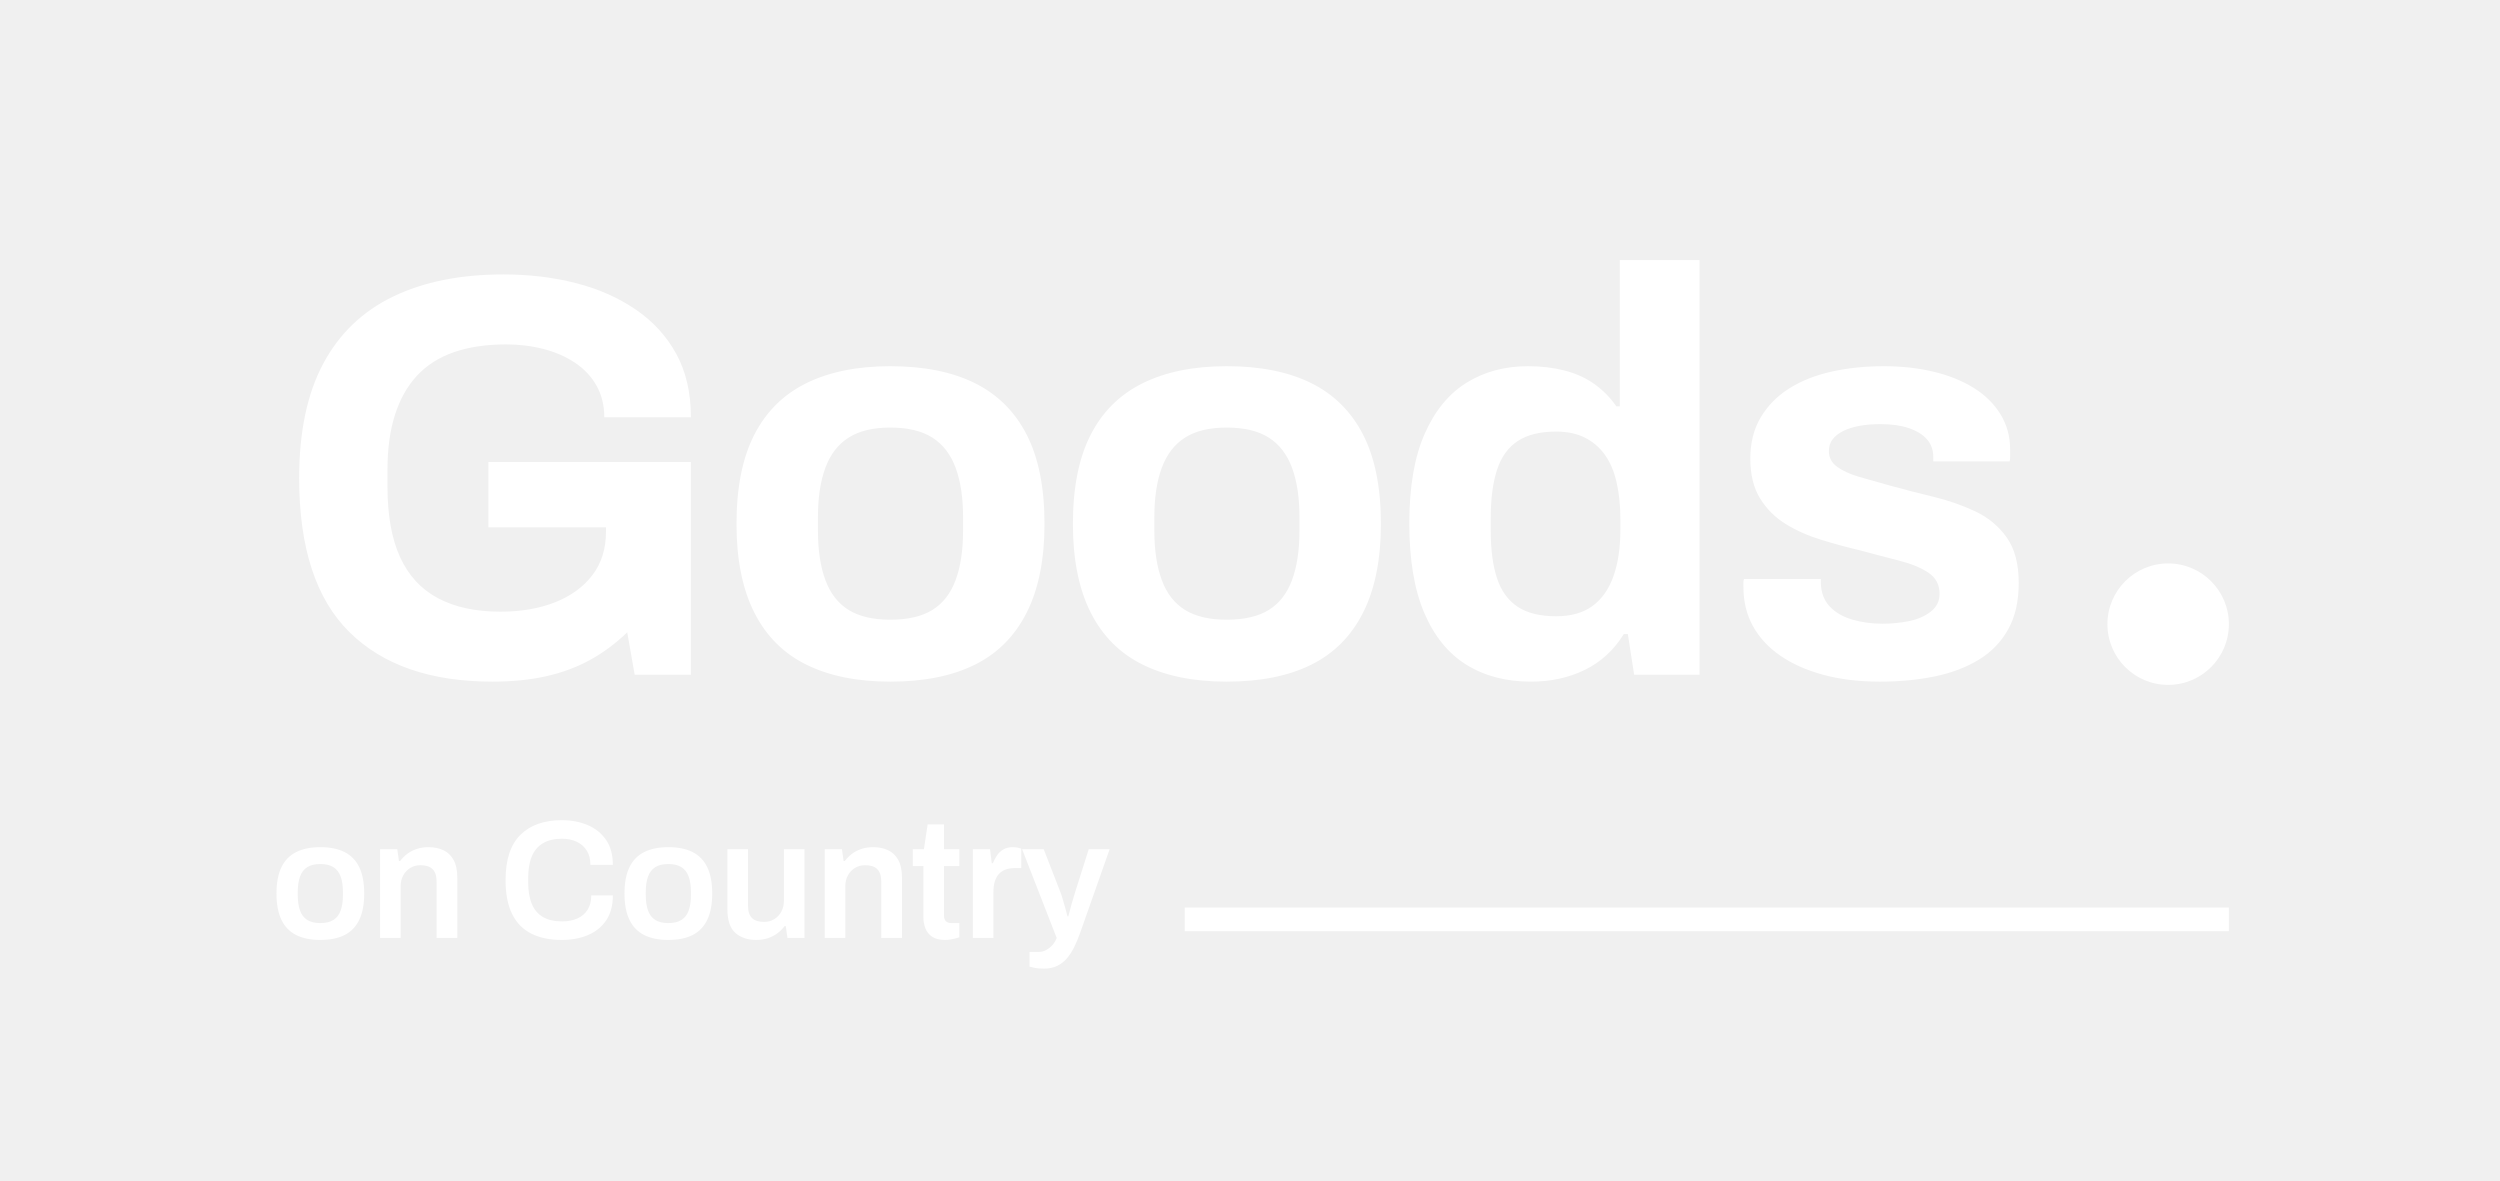
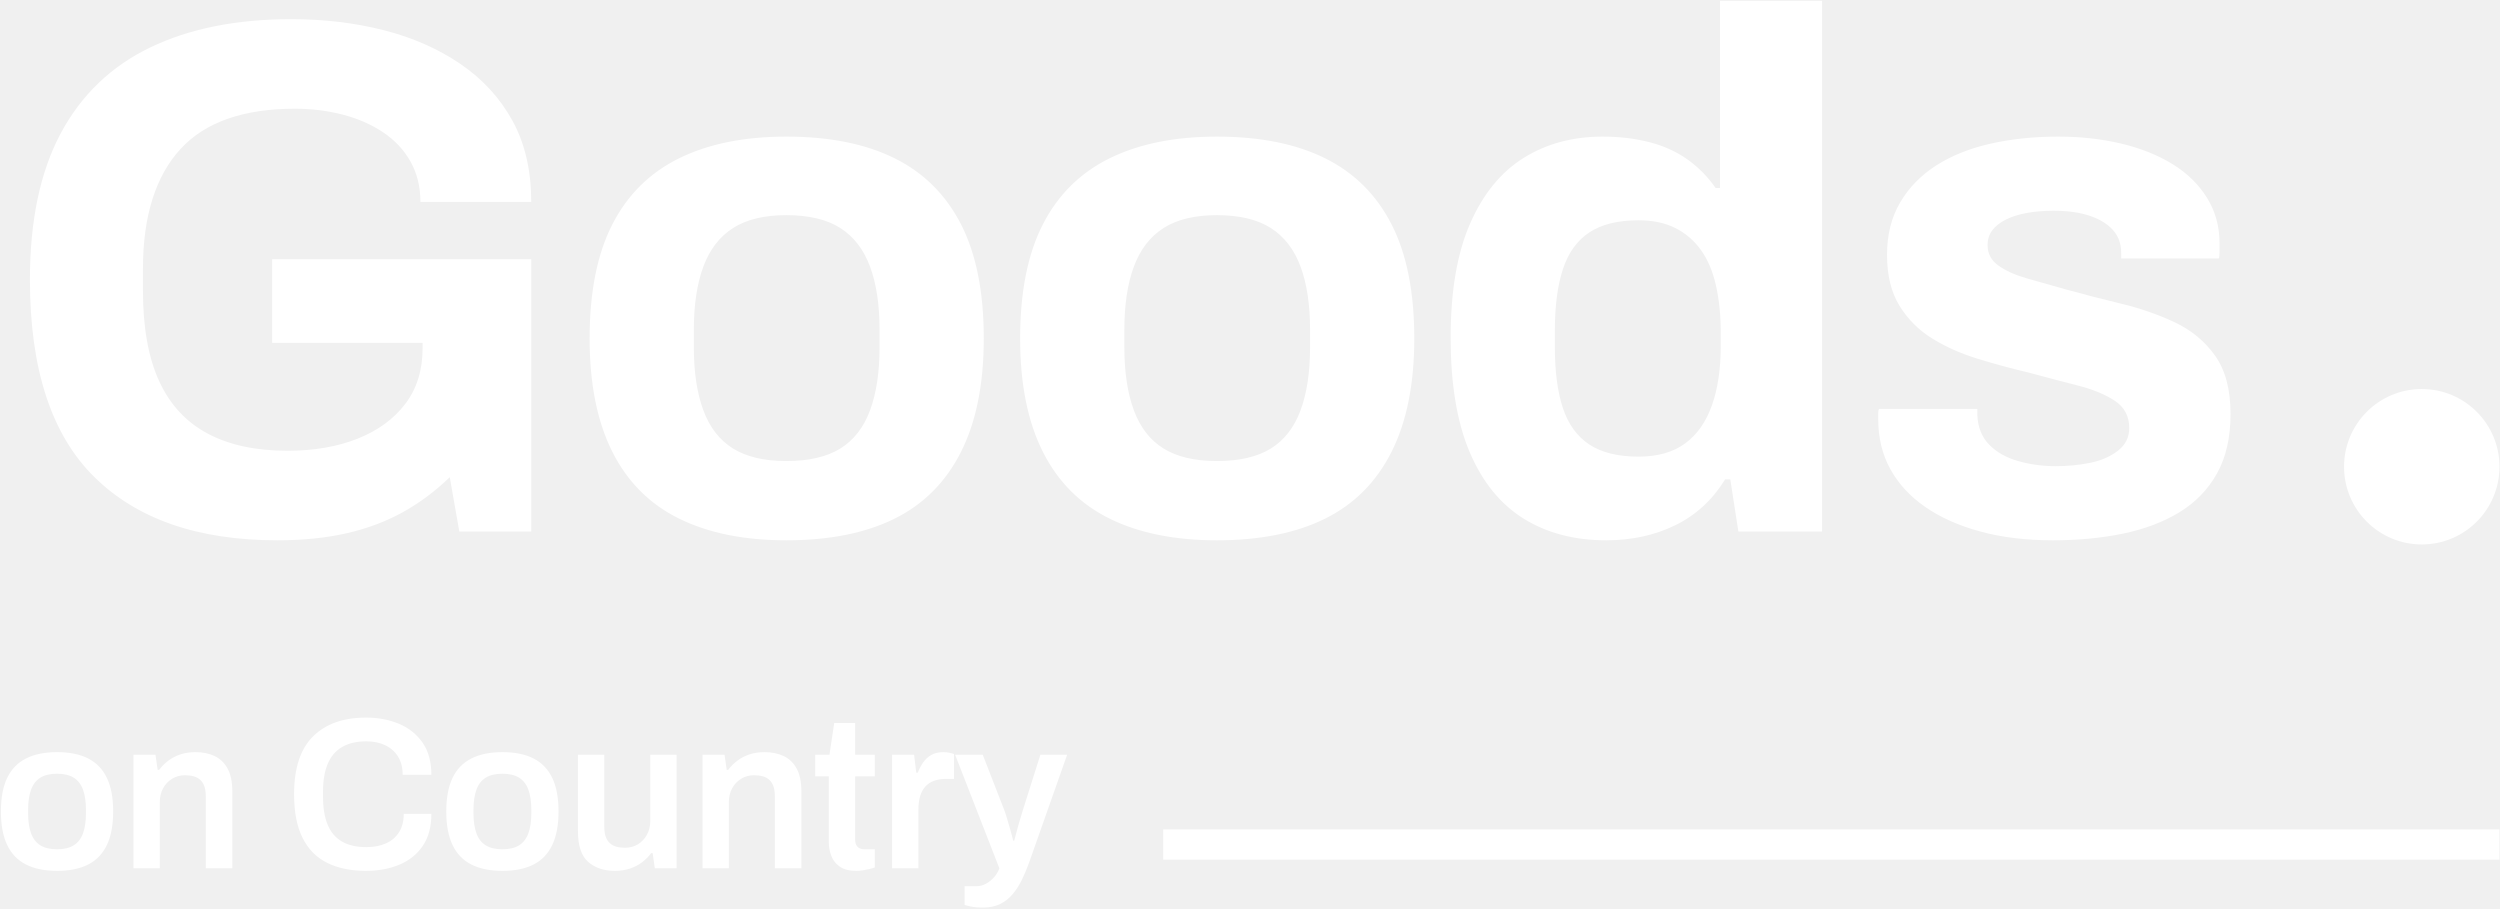
- <svg xmlns="http://www.w3.org/2000/svg" width="741" height="350" viewBox="0 0 741 350" role="img" aria-labelledby="title">
+ <svg xmlns="http://www.w3.org/2000/svg" width="500mm" height="181.6mm" viewBox="81.8 76.9 578.9 210.3" role="img" aria-labelledby="title">
  <path d="M145.96 202.04Q118.42 202.04 103.545 187.335Q88.67 172.63 88.67 141.69Q88.67 121.12 95.81 107.775Q102.95 94.43 116.55 87.885Q130.15 81.34 149.19 81.34Q160.58 81.34 170.61 83.89Q180.64 86.44 188.375 91.71Q196.11 96.98 200.445 104.885Q204.78 112.79 204.78 123.67H179.11Q179.11 118.4 176.815 114.32Q174.52 110.24 170.44 107.52Q166.36 104.8 161.09 103.44Q155.82 102.08 150.04 102.08Q141.2 102.08 134.57 104.375Q127.94 106.67 123.605 111.345Q119.27 116.02 117.06 122.99Q114.85 129.96 114.85 139.14V144.24Q114.85 156.99 118.59 165.15Q122.33 173.31 129.81 177.305Q137.29 181.3 148.34 181.3Q157.52 181.3 164.575 178.495Q171.63 175.69 175.625 170.42Q179.62 165.15 179.62 157.5V156.31H144.77V136.93H204.78V200.0H188.12L185.91 187.42Q180.81 192.35 174.945 195.58Q169.08 198.81 161.94 200.425Q154.8 202.04 145.96 202.04Z M263.86 202.04Q249.24 202.04 239.04 197.025Q228.84 192.01 223.57 181.555Q218.3 171.1 218.3 155.29Q218.3 139.14 223.57 128.855Q228.84 118.57 239.04 113.555Q249.24 108.54 263.86 108.54Q278.82 108.54 288.935 113.555Q299.05 118.57 304.32 128.855Q309.59 139.14 309.59 155.29Q309.59 171.1 304.32 181.555Q299.05 192.01 288.935 197.025Q278.82 202.04 263.86 202.04ZM263.86 183.68Q271.68 183.68 276.355 180.79Q281.03 177.9 283.24 171.95Q285.45 166.0 285.45 157.33V153.25Q285.45 144.58 283.24 138.63Q281.03 132.68 276.355 129.705Q271.68 126.73 263.86 126.73Q256.21 126.73 251.535 129.705Q246.86 132.68 244.65 138.63Q242.44 144.58 242.44 153.25V157.33Q242.44 166.0 244.65 171.95Q246.86 177.9 251.535 180.79Q256.21 183.68 263.86 183.68Z M363.57 202.04Q348.95 202.04 338.75 197.025Q328.55 192.01 323.28 181.555Q318.01 171.1 318.01 155.29Q318.01 139.14 323.28 128.855Q328.55 118.57 338.75 113.555Q348.95 108.54 363.57 108.54Q378.53 108.54 388.645 113.555Q398.76 118.57 404.03 128.855Q409.3 139.14 409.3 155.29Q409.3 171.1 404.03 181.555Q398.76 192.01 388.645 197.025Q378.53 202.04 363.57 202.04ZM363.57 183.68Q371.39 183.68 376.065 180.79Q380.74 177.9 382.95 171.95Q385.16 166.0 385.16 157.33V153.25Q385.16 144.58 382.95 138.63Q380.74 132.68 376.065 129.705Q371.39 126.73 363.57 126.73Q355.92 126.73 351.245 129.705Q346.57 132.68 344.36 138.63Q342.15 144.58 342.15 153.25V157.33Q342.15 166.0 344.36 171.95Q346.57 177.9 351.245 180.79Q355.92 183.68 363.57 183.68Z M453.76 202.04Q442.71 202.04 434.635 197.025Q426.56 192.01 422.14 181.64Q417.72 171.27 417.72 155.12Q417.72 138.97 422.225 128.685Q426.73 118.4 434.635 113.47Q442.54 108.54 452.91 108.54Q458.69 108.54 463.705 109.815Q468.72 111.09 472.545 113.81Q476.37 116.53 479.09 120.44H480.11V77.09H503.74V200.0H484.36L482.49 187.93H481.3Q476.88 195.07 469.74 198.555Q462.6 202.04 453.76 202.04ZM461.24 182.66Q467.87 182.66 472.035 179.6Q476.2 176.54 478.24 170.76Q480.28 164.98 480.28 156.99V153.93Q480.28 147.98 479.175 143.05Q478.07 138.12 475.69 134.805Q473.31 131.49 469.74 129.705Q466.17 127.92 461.24 127.92Q454.1 127.92 449.85 130.725Q445.6 133.53 443.73 139.225Q441.86 144.92 441.86 153.42V157.33Q441.86 165.83 443.73 171.44Q445.6 177.05 449.85 179.855Q454.1 182.66 461.24 182.66Z M557.21 202.04Q547.86 202.04 540.38 200.0Q532.9 197.96 527.63 194.305Q522.36 190.65 519.555 185.55Q516.75 180.45 516.75 173.99Q516.75 173.31 516.75 172.63Q516.75 171.95 516.92 171.61H539.7Q539.7 171.95 539.7 172.29Q539.7 172.63 539.7 172.97Q539.87 177.22 542.42 179.855Q544.97 182.49 549.135 183.68Q553.3 184.87 557.89 184.87Q561.97 184.87 565.795 184.105Q569.62 183.34 572.255 181.3Q574.89 179.26 574.89 176.03Q574.89 171.95 571.575 169.74Q568.26 167.53 562.905 166.17Q557.55 164.81 551.26 163.11Q545.48 161.75 539.7 159.965Q533.92 158.18 529.245 155.29Q524.57 152.4 521.68 147.725Q518.79 143.05 518.79 135.91Q518.79 128.94 521.85 123.755Q524.91 118.57 530.265 115.17Q535.62 111.77 542.845 110.155Q550.07 108.54 558.4 108.54Q566.22 108.54 573.02 110.155Q579.82 111.77 584.92 114.915Q590.02 118.06 592.91 122.735Q595.8 127.41 595.8 133.19Q595.8 134.38 595.8 135.4Q595.8 136.42 595.63 136.76H573.02V135.4Q573.02 132.34 571.15 130.215Q569.28 128.09 565.795 126.9Q562.31 125.71 557.38 125.71Q553.98 125.71 551.175 126.22Q548.37 126.73 546.33 127.75Q544.29 128.77 543.185 130.215Q542.08 131.66 542.08 133.7Q542.08 136.59 544.545 138.375Q547.01 140.16 551.09 141.35Q555.17 142.54 560.1 143.9Q566.22 145.6 572.935 147.215Q579.65 148.83 585.43 151.55Q591.21 154.27 594.78 159.285Q598.35 164.3 598.35 172.8Q598.35 180.96 595.205 186.57Q592.06 192.18 586.45 195.58Q580.84 198.98 573.36 200.51Q565.88 202.04 557.21 202.04Z" fill="#FFFFFF" />
  <path d="M94.95 278.6Q90.65 278.6 87.75 277.125Q84.85 275.65 83.4 272.6Q81.95 269.55 81.95 264.85Q81.95 260.1 83.4 257.075Q84.85 254.05 87.75 252.575Q90.65 251.1 94.95 251.1Q99.3 251.1 102.175 252.575Q105.05 254.05 106.5 257.075Q107.95 260.1 107.95 264.85Q107.95 269.55 106.5 272.6Q105.05 275.65 102.175 277.125Q99.3 278.6 94.95 278.6ZM94.95 273.6Q97.35 273.6 98.825 272.675Q100.3 271.75 100.975 269.875Q101.65 268.0 101.65 265.2V264.5Q101.65 261.7 100.975 259.825Q100.3 257.95 98.825 257.025Q97.35 256.1 94.95 256.1Q92.55 256.1 91.075 257.025Q89.6 257.95 88.925 259.825Q88.25 261.7 88.25 264.5V265.2Q88.25 268.0 88.925 269.875Q89.6 271.75 91.075 272.675Q92.55 273.6 94.95 273.6Z M112.65 278.0V251.7H117.75L118.25 255.2H118.6Q119.5 254.0 120.725 253.075Q121.95 252.15 123.525 251.625Q125.1 251.1 127.0 251.1Q129.5 251.1 131.425 252.0Q133.35 252.9 134.45 254.9Q135.55 256.9 135.55 260.25V278.0H129.4V261.35Q129.4 259.95 129.075 259.025Q128.75 258.1 128.125 257.525Q127.5 256.95 126.6 256.7Q125.7 256.45 124.6 256.45Q122.95 256.45 121.625 257.25Q120.3 258.05 119.525 259.45Q118.75 260.85 118.75 262.7V278.0Z M166.5 278.6Q161.25 278.6 157.525 276.75Q153.8 274.9 151.825 270.975Q149.85 267.05 149.85 260.85Q149.85 251.8 154.25 247.45Q158.65 243.1 166.5 243.1Q170.75 243.1 174.175 244.55Q177.6 246.0 179.625 248.925Q181.65 251.85 181.65 256.35H175Q175 253.85 173.925 252.125Q172.85 250.4 170.95 249.5Q169.05 248.6 166.6 248.6Q163.2 248.6 160.95 249.925Q158.7 251.25 157.625 253.85Q156.55 256.45 156.55 260.3V261.4Q156.55 265.3 157.625 267.9Q158.7 270.5 160.925 271.8Q163.15 273.1 166.6 273.1Q169.2 273.1 171.15 272.225Q173.1 271.35 174.175 269.625Q175.25 267.9 175.25 265.4H181.65Q181.65 269.9 179.65 272.825Q177.65 275.75 174.225 277.175Q170.8 278.6 166.5 278.6Z M198.1 278.6Q193.8 278.6 190.9 277.125Q188 275.65 186.55 272.6Q185.1 269.55 185.1 264.85Q185.1 260.1 186.55 257.075Q188 254.05 190.9 252.575Q193.8 251.1 198.1 251.1Q202.45 251.1 205.325 252.575Q208.2 254.05 209.65 257.075Q211.1 260.1 211.1 264.85Q211.1 269.55 209.65 272.6Q208.2 275.65 205.325 277.125Q202.45 278.6 198.1 278.6ZM198.1 273.6Q200.5 273.6 201.975 272.675Q203.45 271.75 204.125 269.875Q204.8 268.0 204.8 265.2V264.5Q204.8 261.7 204.125 259.825Q203.45 257.95 201.975 257.025Q200.5 256.1 198.1 256.1Q195.7 256.1 194.225 257.025Q192.75 257.95 192.075 259.825Q191.4 261.7 191.4 264.5V265.2Q191.4 268.0 192.075 269.875Q192.75 271.75 194.225 272.675Q195.7 273.6 198.1 273.6Z M224.15 278.6Q220.35 278.6 217.975 276.525Q215.6 274.45 215.6 269.45V251.7H221.7V268.35Q221.7 269.75 222.025 270.675Q222.35 271.6 222.975 272.175Q223.6 272.75 224.5 273.0Q225.4 273.25 226.5 273.25Q228.15 273.25 229.475 272.45Q230.8 271.65 231.575 270.225Q232.35 268.8 232.35 267.0V251.7H238.45V278.0H233.4L232.9 274.5H232.55Q231.65 275.7 230.425 276.625Q229.2 277.55 227.625 278.075Q226.05 278.6 224.15 278.6Z M244.45 278.0V251.7H249.55L250.05 255.2H250.4Q251.3 254.0 252.525 253.075Q253.75 252.15 255.325 251.625Q256.9 251.1 258.8 251.1Q261.3 251.1 263.225 252.0Q265.15 252.9 266.25 254.9Q267.35 256.9 267.35 260.25V278.0H261.2V261.35Q261.2 259.95 260.875 259.025Q260.55 258.1 259.925 257.525Q259.3 256.95 258.4 256.7Q257.5 256.45 256.4 256.45Q254.75 256.45 253.425 257.25Q252.1 258.05 251.325 259.45Q250.55 260.85 250.55 262.7V278.0Z M280.1 278.6Q277.65 278.6 276.25 277.625Q274.85 276.65 274.275 275.125Q273.7 273.6 273.7 272.0V256.7H270.55V251.7H273.85L274.95 244.35H279.8V251.7H284.35V256.7H279.8V271.4Q279.8 272.45 280.35 273.025Q280.9 273.6 282 273.6H284.35V277.8Q283.85 278.0 283.125 278.175Q282.4 278.35 281.6 278.475Q280.8 278.6 280.1 278.6Z M288.35 278.0V251.7H293.45L293.95 255.85H294.3Q294.8 254.6 295.525 253.525Q296.25 252.45 297.4 251.775Q298.55 251.1 300.2 251.1Q301.0 251.1 301.675 251.25Q302.35 251.4 302.7 251.55V257.3H300.85Q299.3 257.3 298.1 257.725Q296.9 258.15 296.075 259.05Q295.25 259.95 294.85 261.3Q294.45 262.65 294.45 264.45V278.0Z M309.45 287.1Q307.6 287.1 306.45 286.825Q305.3 286.55 305.15 286.5V282.15H307.95Q309 282.15 310.05 281.6Q311.1 281.05 311.95 280.1Q312.8 279.15 313.2 278.0L302.95 251.7H309.35L314.25 264.3Q314.6 265.15 314.975 266.45Q315.35 267.75 315.75 269.125Q316.15 270.5 316.4 271.6H316.65Q316.85 270.85 317.1 269.9Q317.35 268.95 317.625 267.95Q317.9 266.95 318.2 266.0Q318.5 265.05 318.7 264.35L322.7 251.7H328.9L320.1 276.65Q319.35 278.75 318.425 280.65Q317.5 282.55 316.275 284.0Q315.05 285.45 313.375 286.275Q311.7 287.1 309.45 287.1Z" fill="#FFFFFF" />
  <circle cx="642.64" cy="185" r="18" fill="#FFFFFF" />
  <rect x="351.15" y="269" width="309.49" height="7" fill="#FFFFFF" />
</svg>
